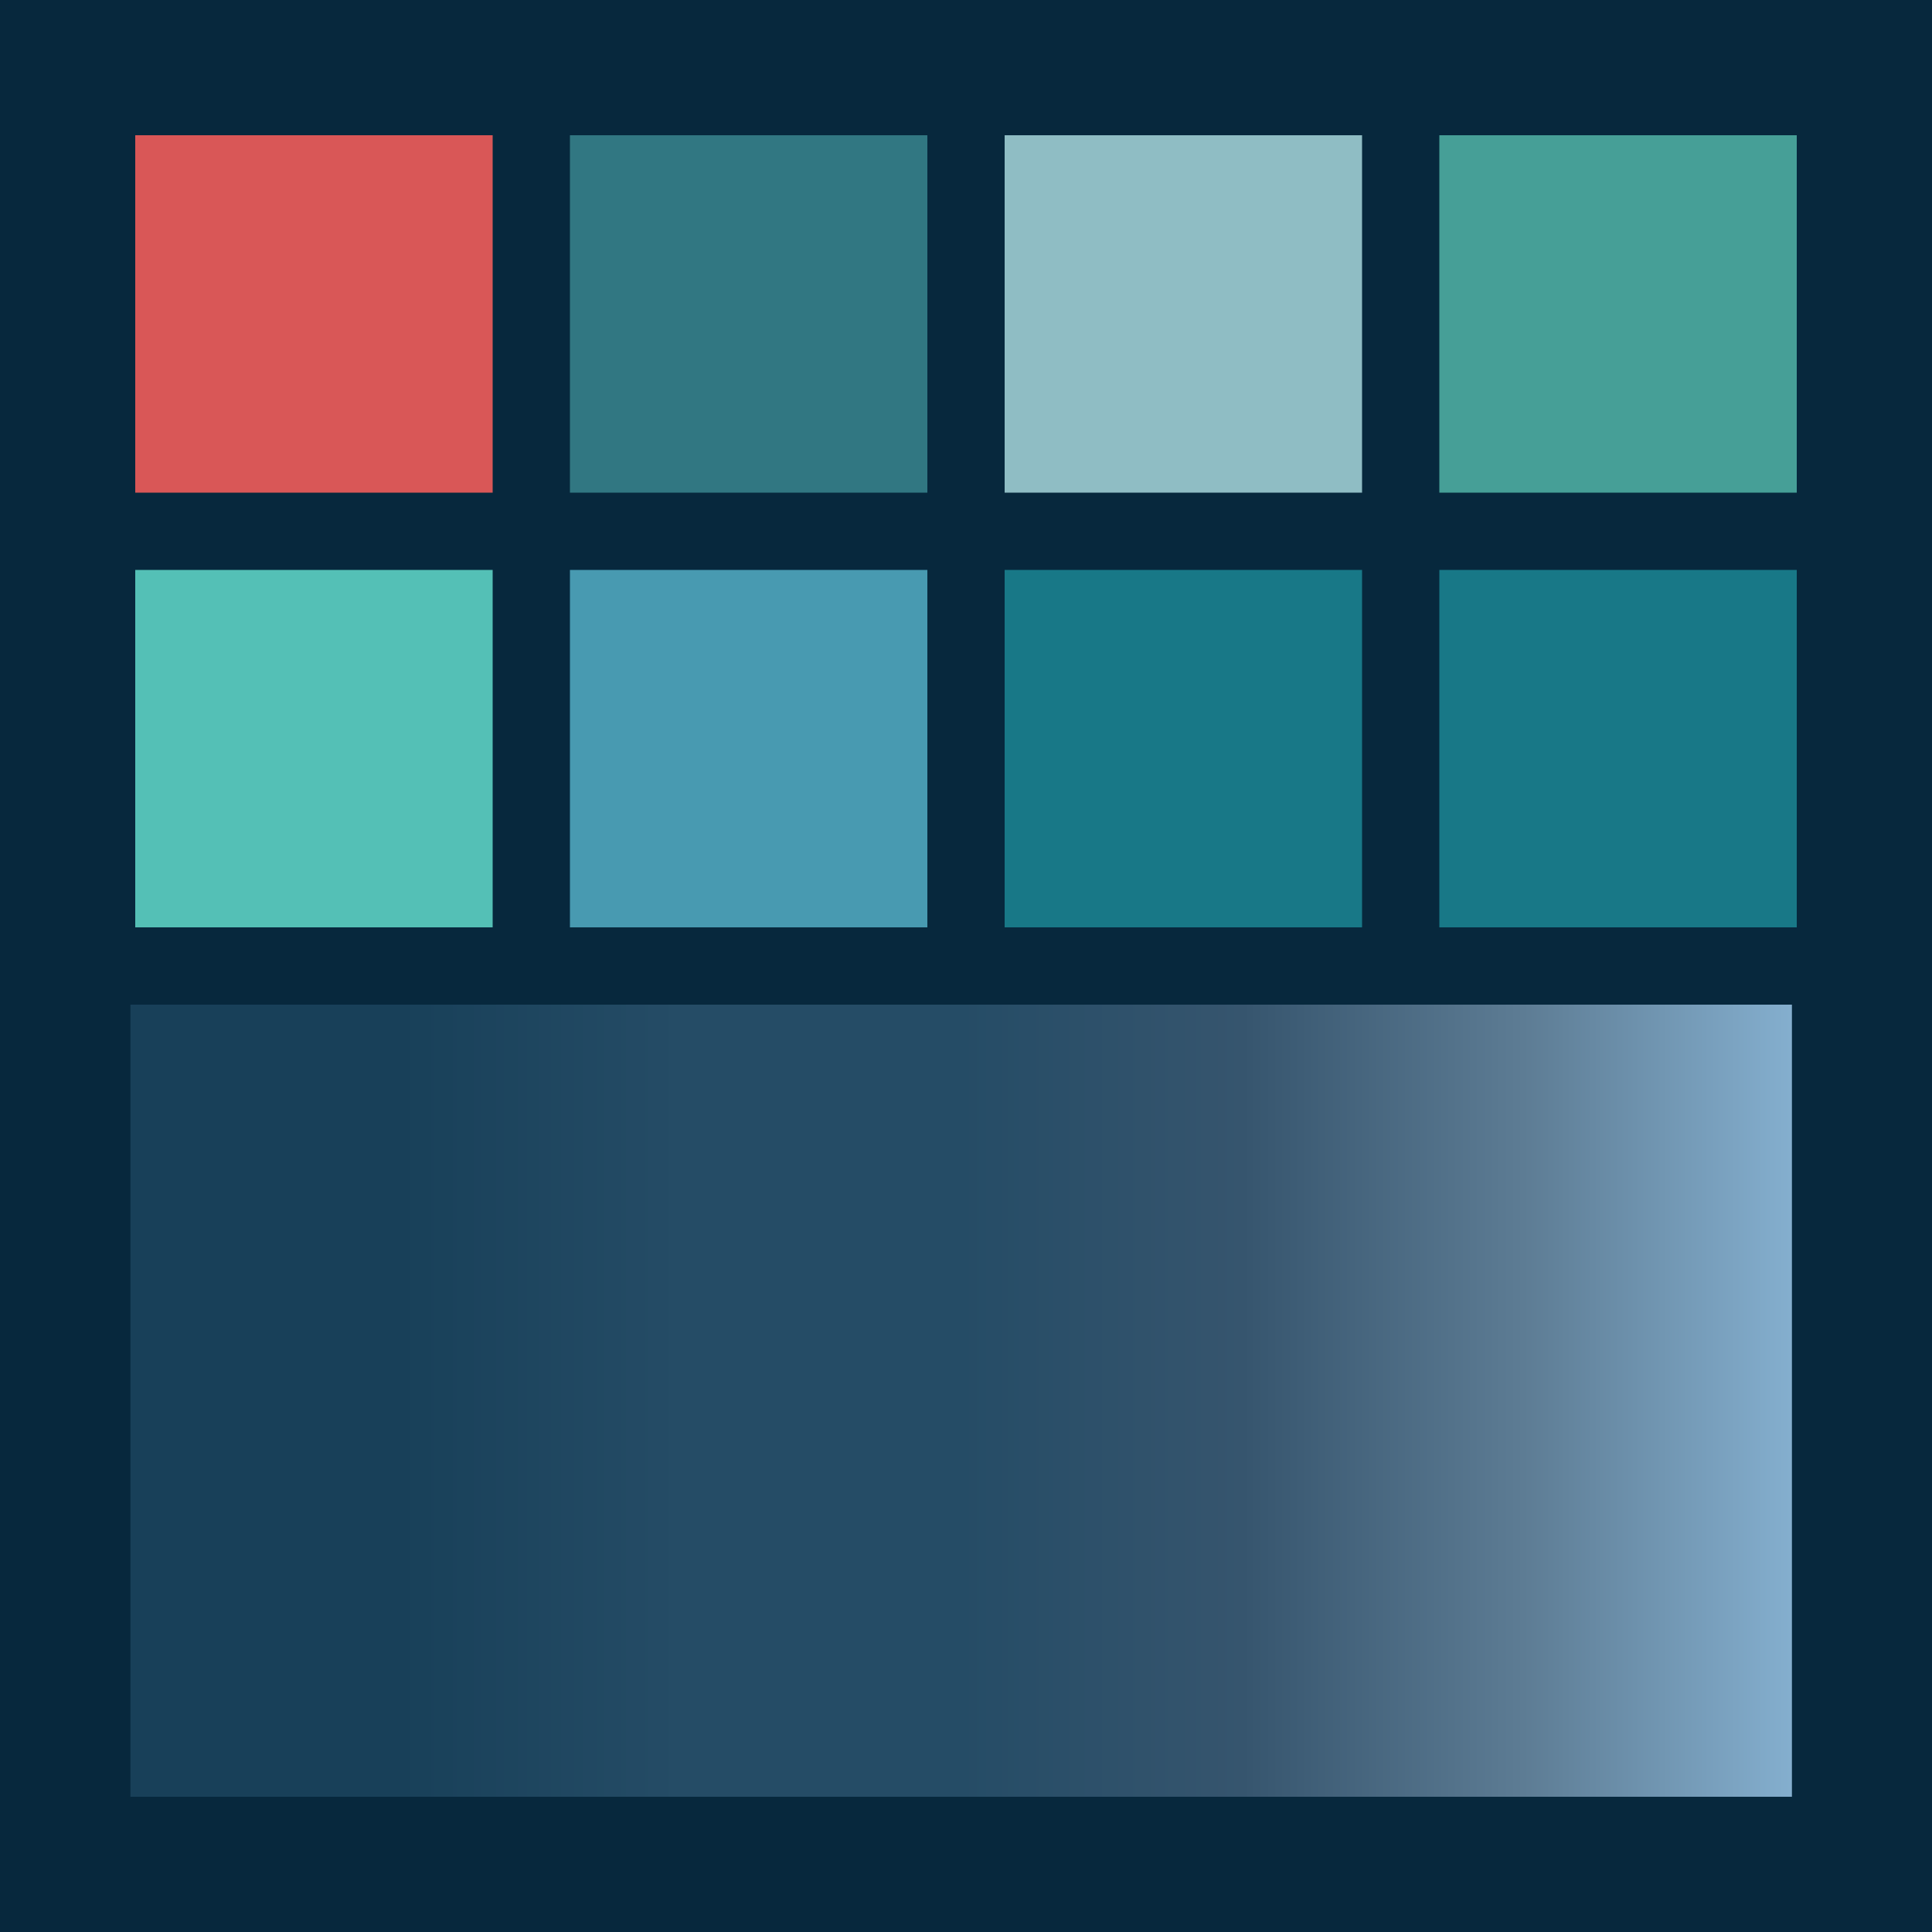
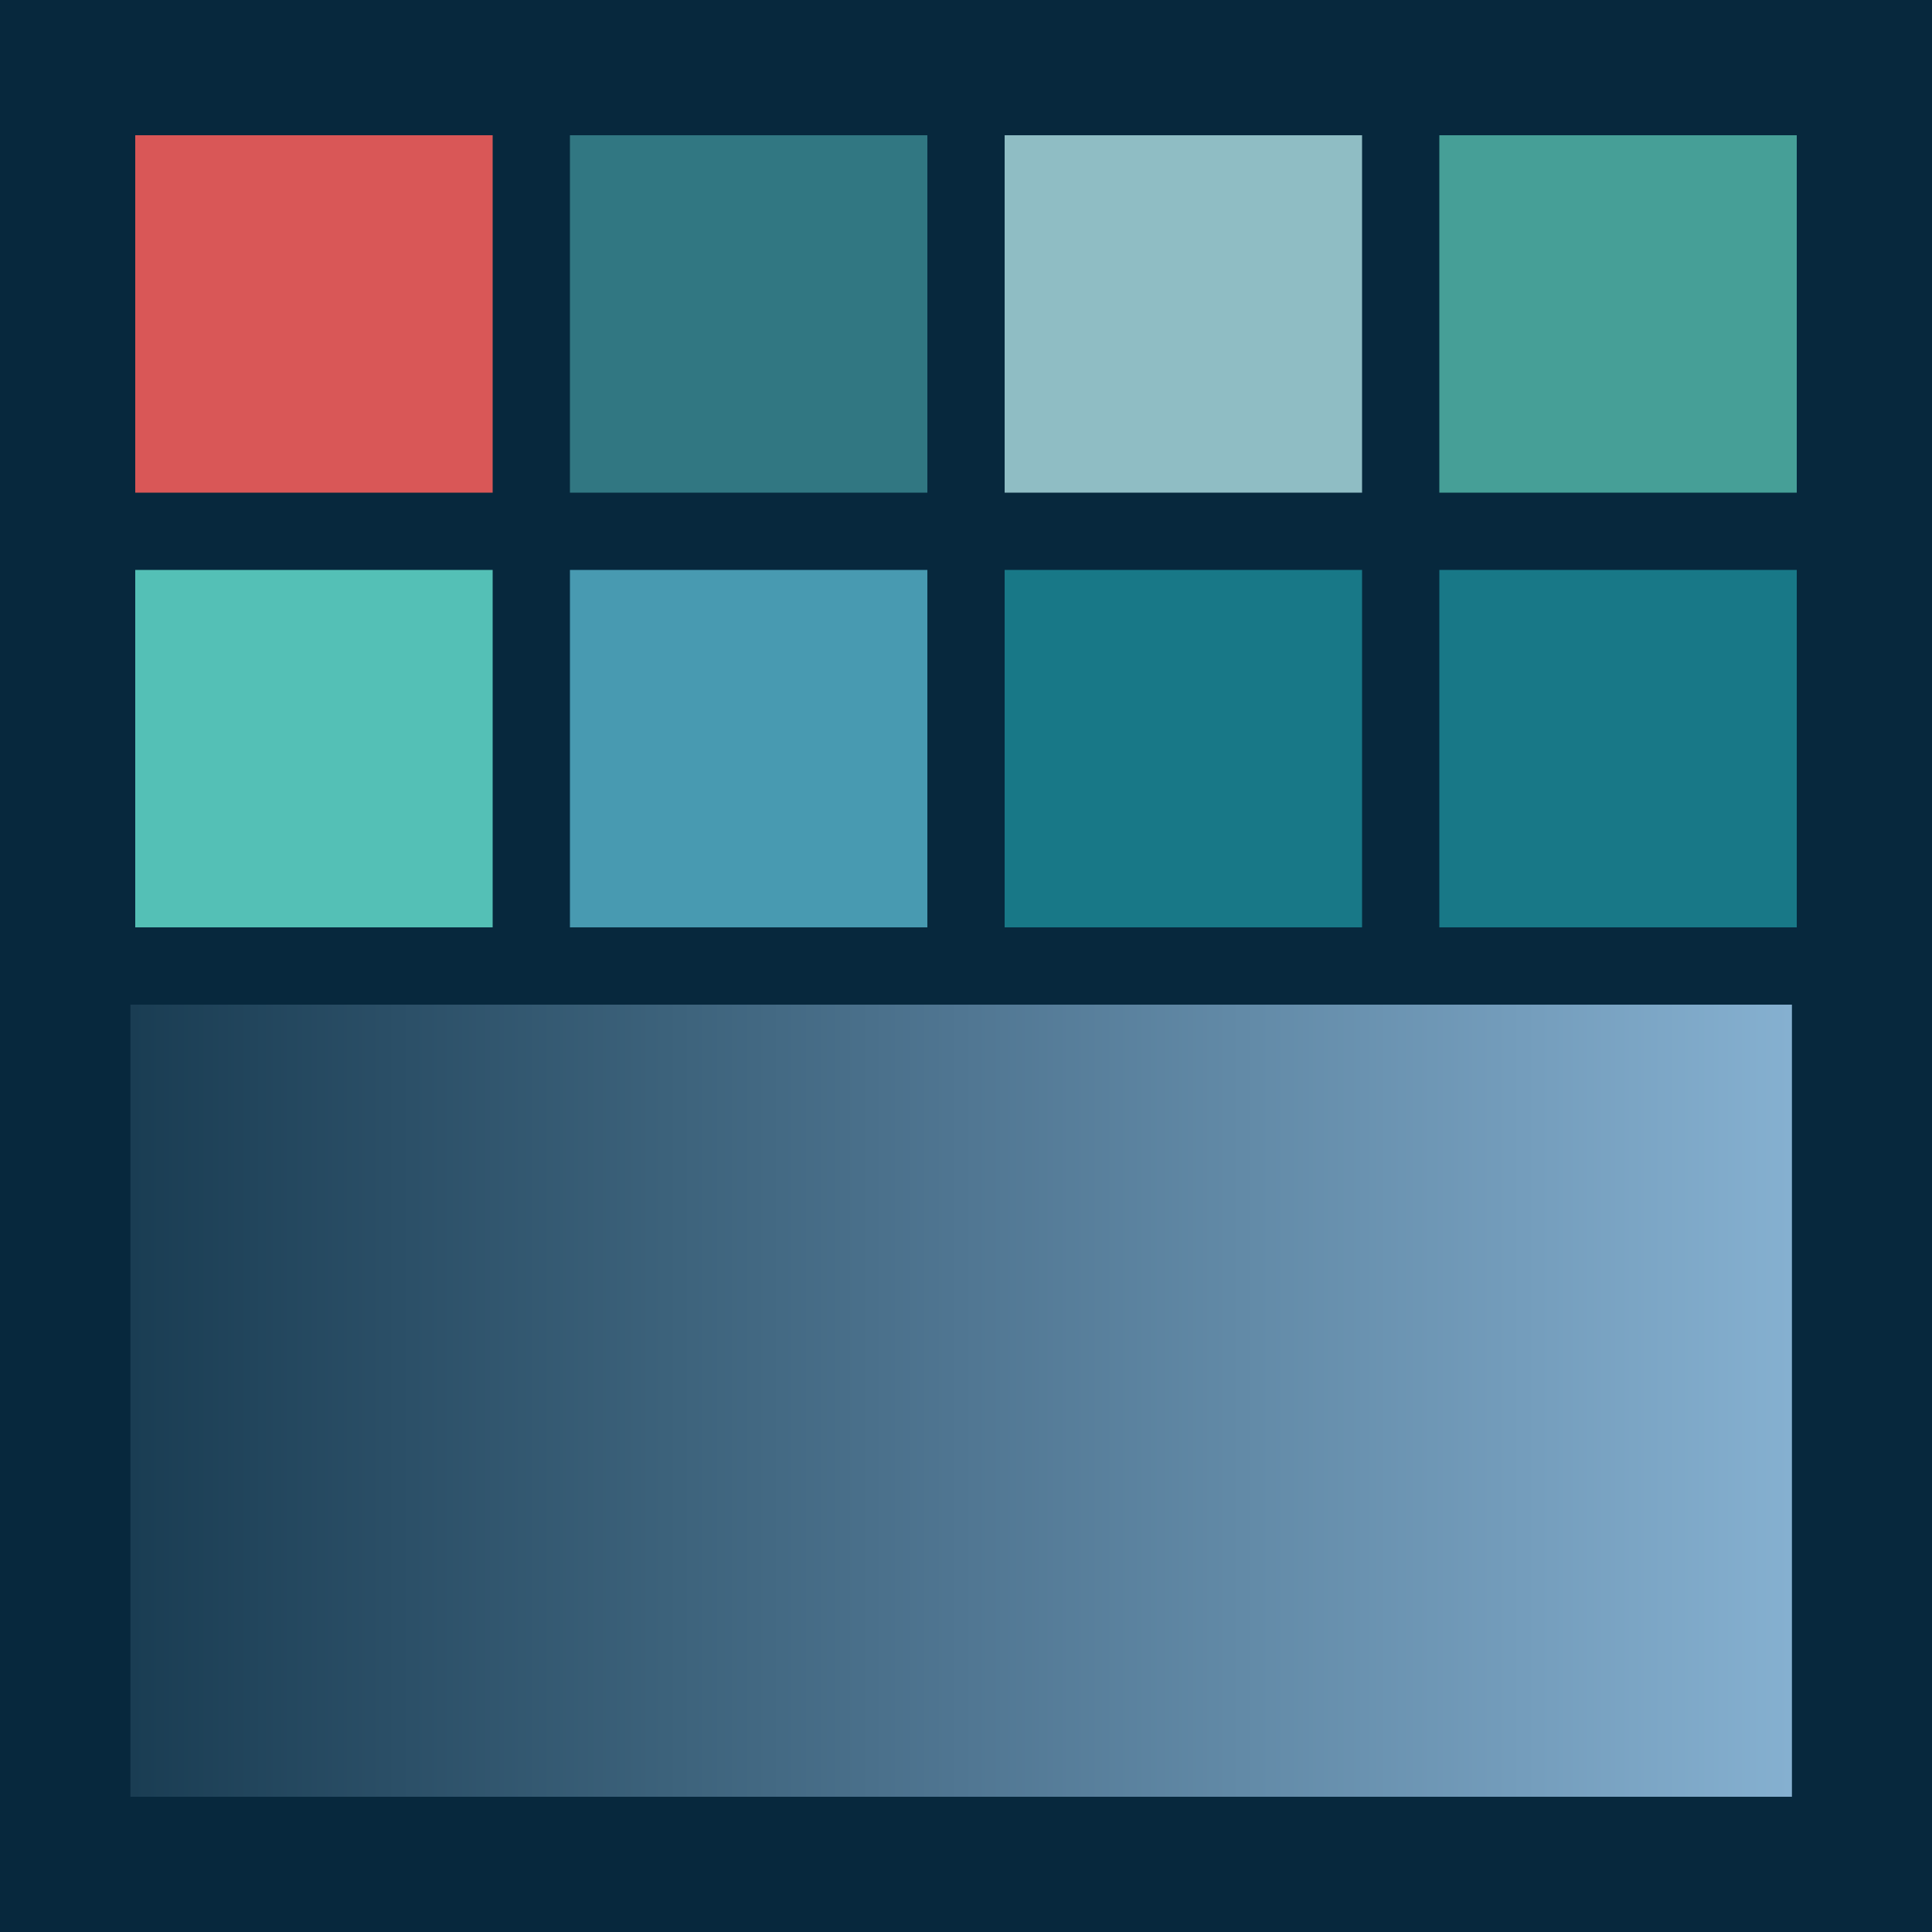
<svg xmlns="http://www.w3.org/2000/svg" width="400px" height="400px" viewBox="0 0 400 400" version="1.1">
  <defs>
    <linearGradient x1="0%" y1="50%" x2="100%" y2="50%" id="shadeGradient">
-       <stop stop-color="#184059" offset="0%" />
-       <stop stop-color="#184059" offset="16.67%" />
-       <stop stop-color="#254c66" offset="33.33%" />
-       <stop stop-color="#254c66" offset="50%" />
-       <stop stop-color="#36556e" offset="66.67%" />
-       <stop stop-color="#5d7c94" offset="83.33%" />
-       <stop stop-color="#86b1d1" offset="100%" />
+       <stop stop-color="#193C52" offset="0%" />
+       <stop stop-color="#2B4F67" offset="16.67%" />
+       <stop stop-color="#3D637C" offset="33.33%" />
+       <stop stop-color="#507692" offset="50%" />
+       <stop stop-color="#628AA7" offset="66.67%" />
+       <stop stop-color="#749DBC" offset="83.33%" />
+       <stop stop-color="#86B1D1" offset="100%" />
    </linearGradient>
  </defs>
-   <rect fill="#07283d" x="0" y="0" width="400" height="400" />
-   <rect fill="#d95757" x="28" y="28" width="74" height="74" />
+   <rect fill="#07283D" x="0" y="0" width="400" height="400" />
+   <rect fill="#D95757" x="28" y="28" width="74" height="74" />
  <rect fill="#317782" x="118" y="28" width="74" height="74" />
-   <rect fill="#8fbdc4" x="208" y="28" width="74" height="74" />
-   <rect fill="#469f97" x="298" y="28" width="74" height="74" />
-   <rect fill="#54c0b6" x="28" y="118" width="74" height="74" />
-   <rect fill="#489ab1" x="118" y="118" width="74" height="74" />
+   <rect fill="#8FBDC4" x="208" y="28" width="74" height="74" />
+   <rect fill="#469F97" x="298" y="28" width="74" height="74" />
+   <rect fill="#54C0B6" x="28" y="118" width="74" height="74" />
+   <rect fill="#489AB1" x="118" y="118" width="74" height="74" />
  <rect fill="#187887" x="208" y="118" width="74" height="74" />
  <rect fill="#187887" x="298" y="118" width="74" height="74" />
  <rect fill="url(#shadeGradient)" x="27" y="208" width="344" height="164" />
</svg>
